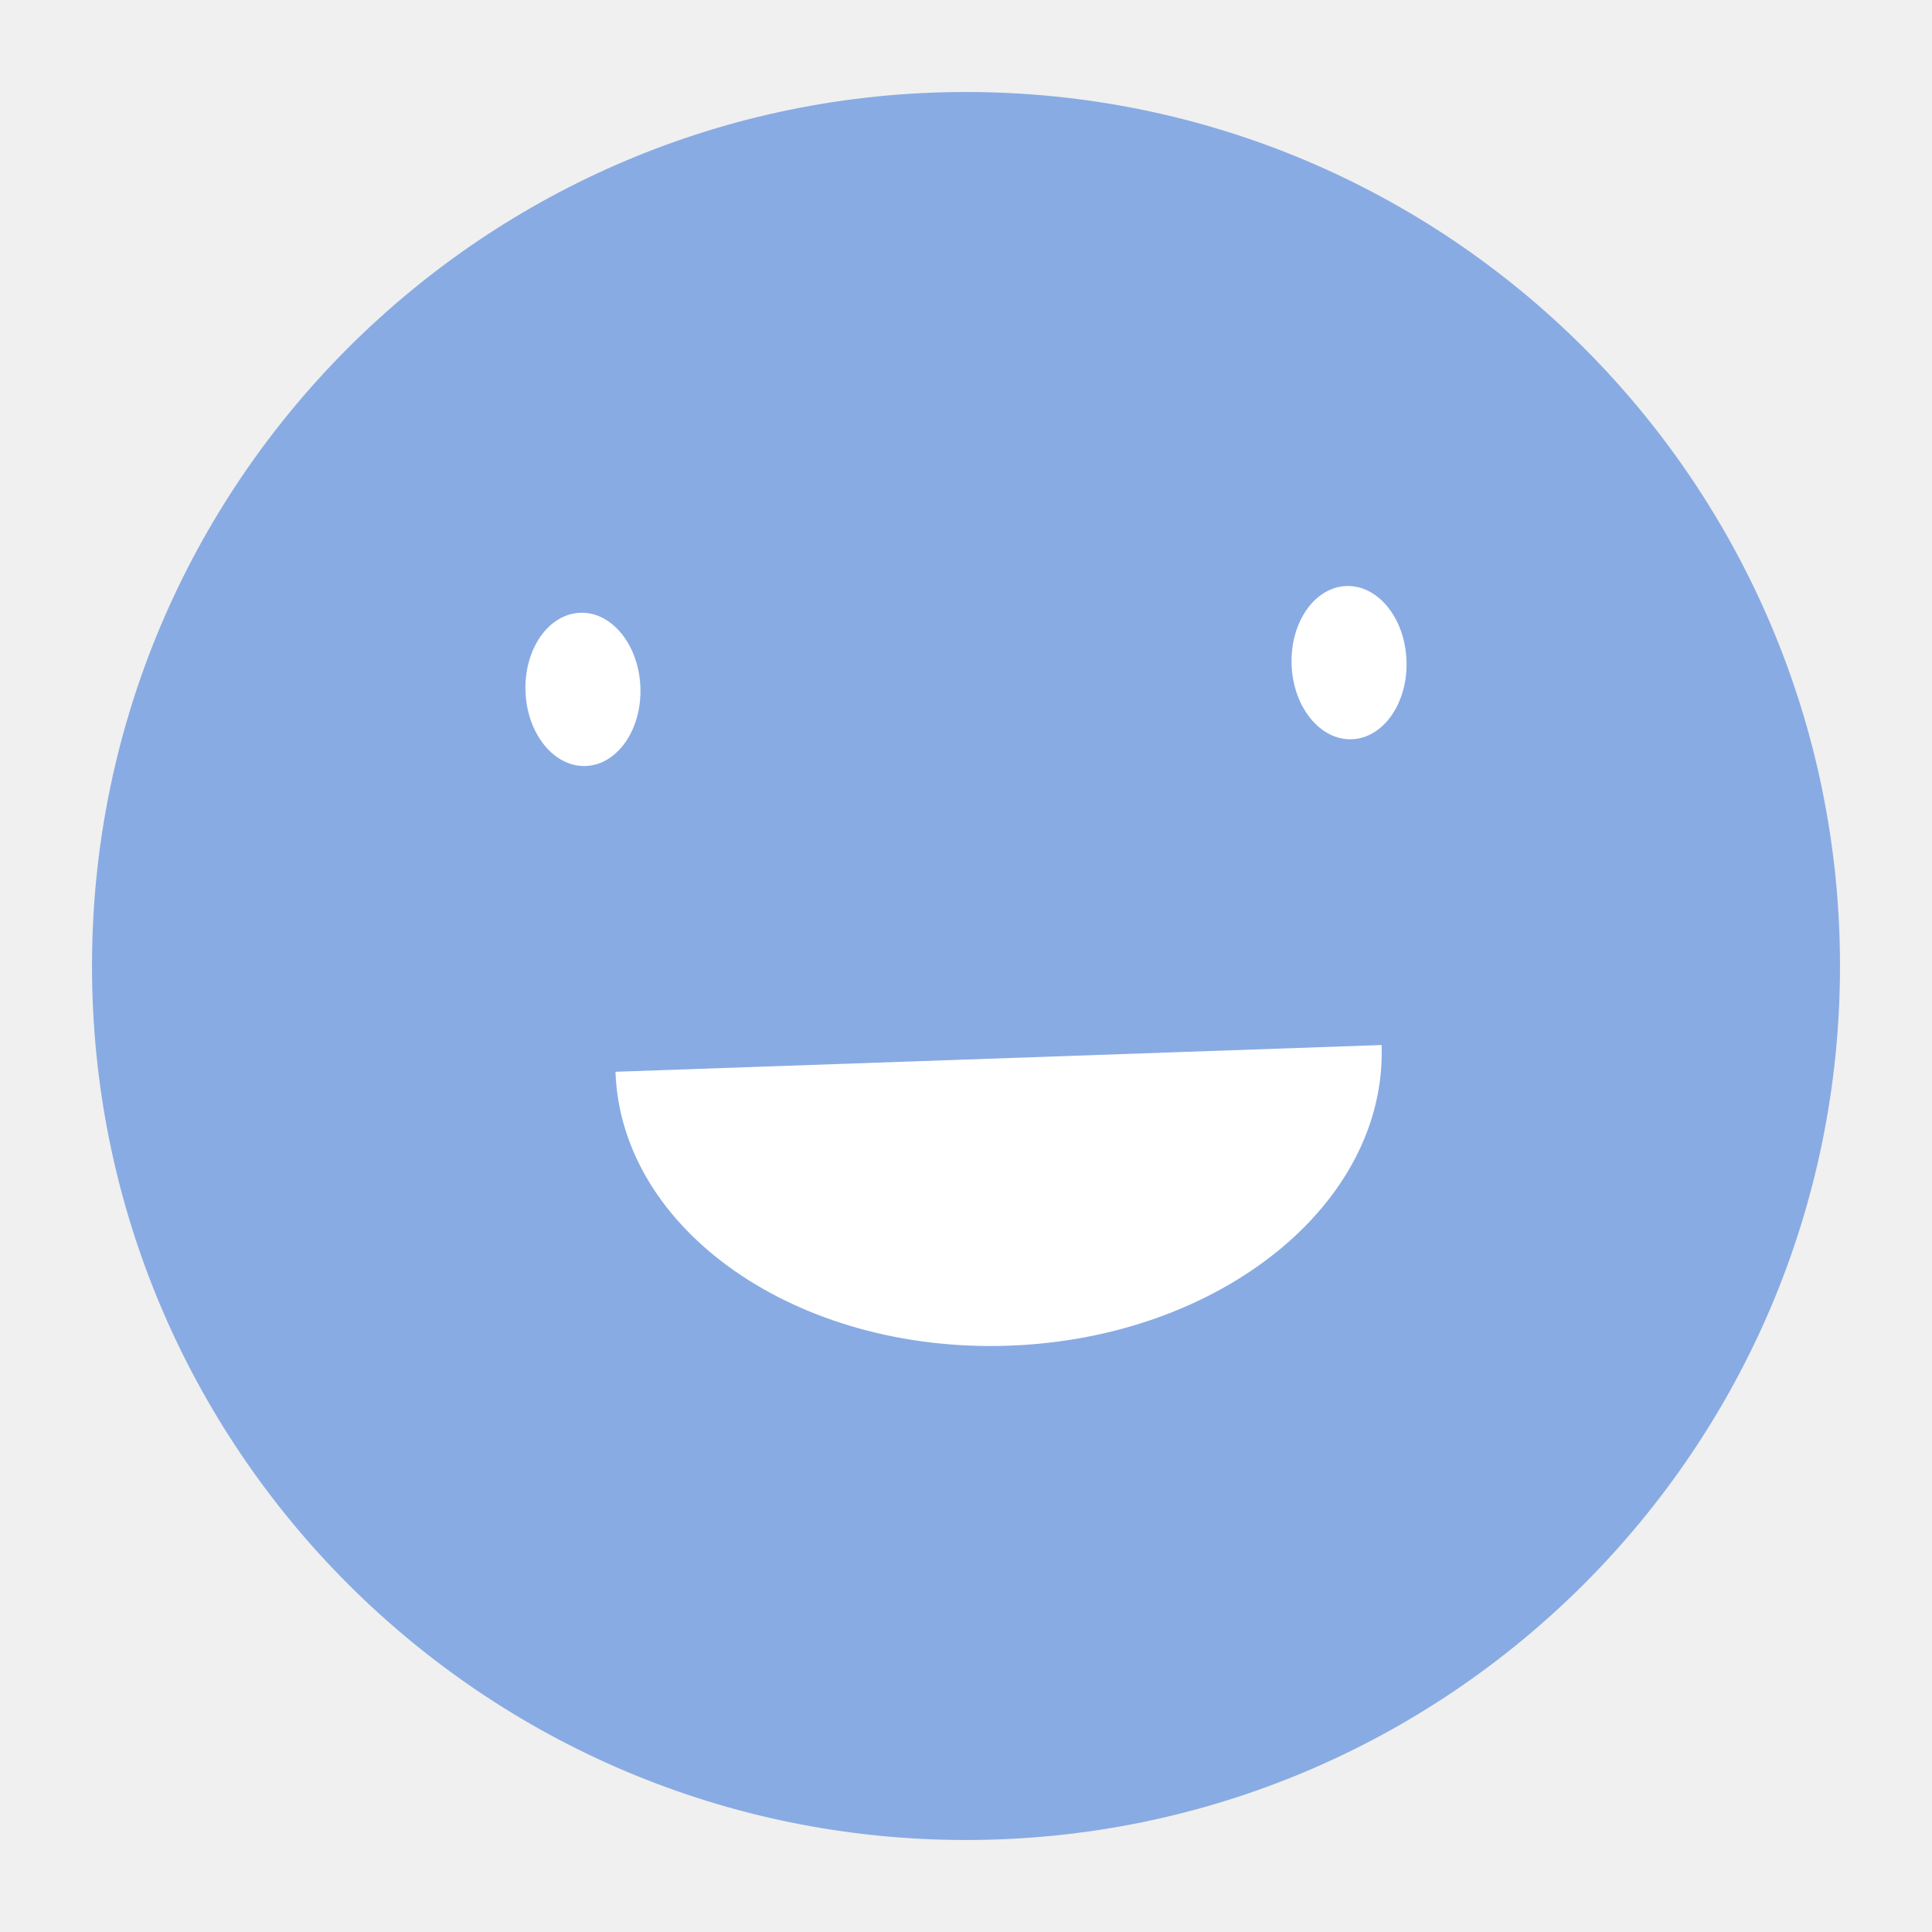
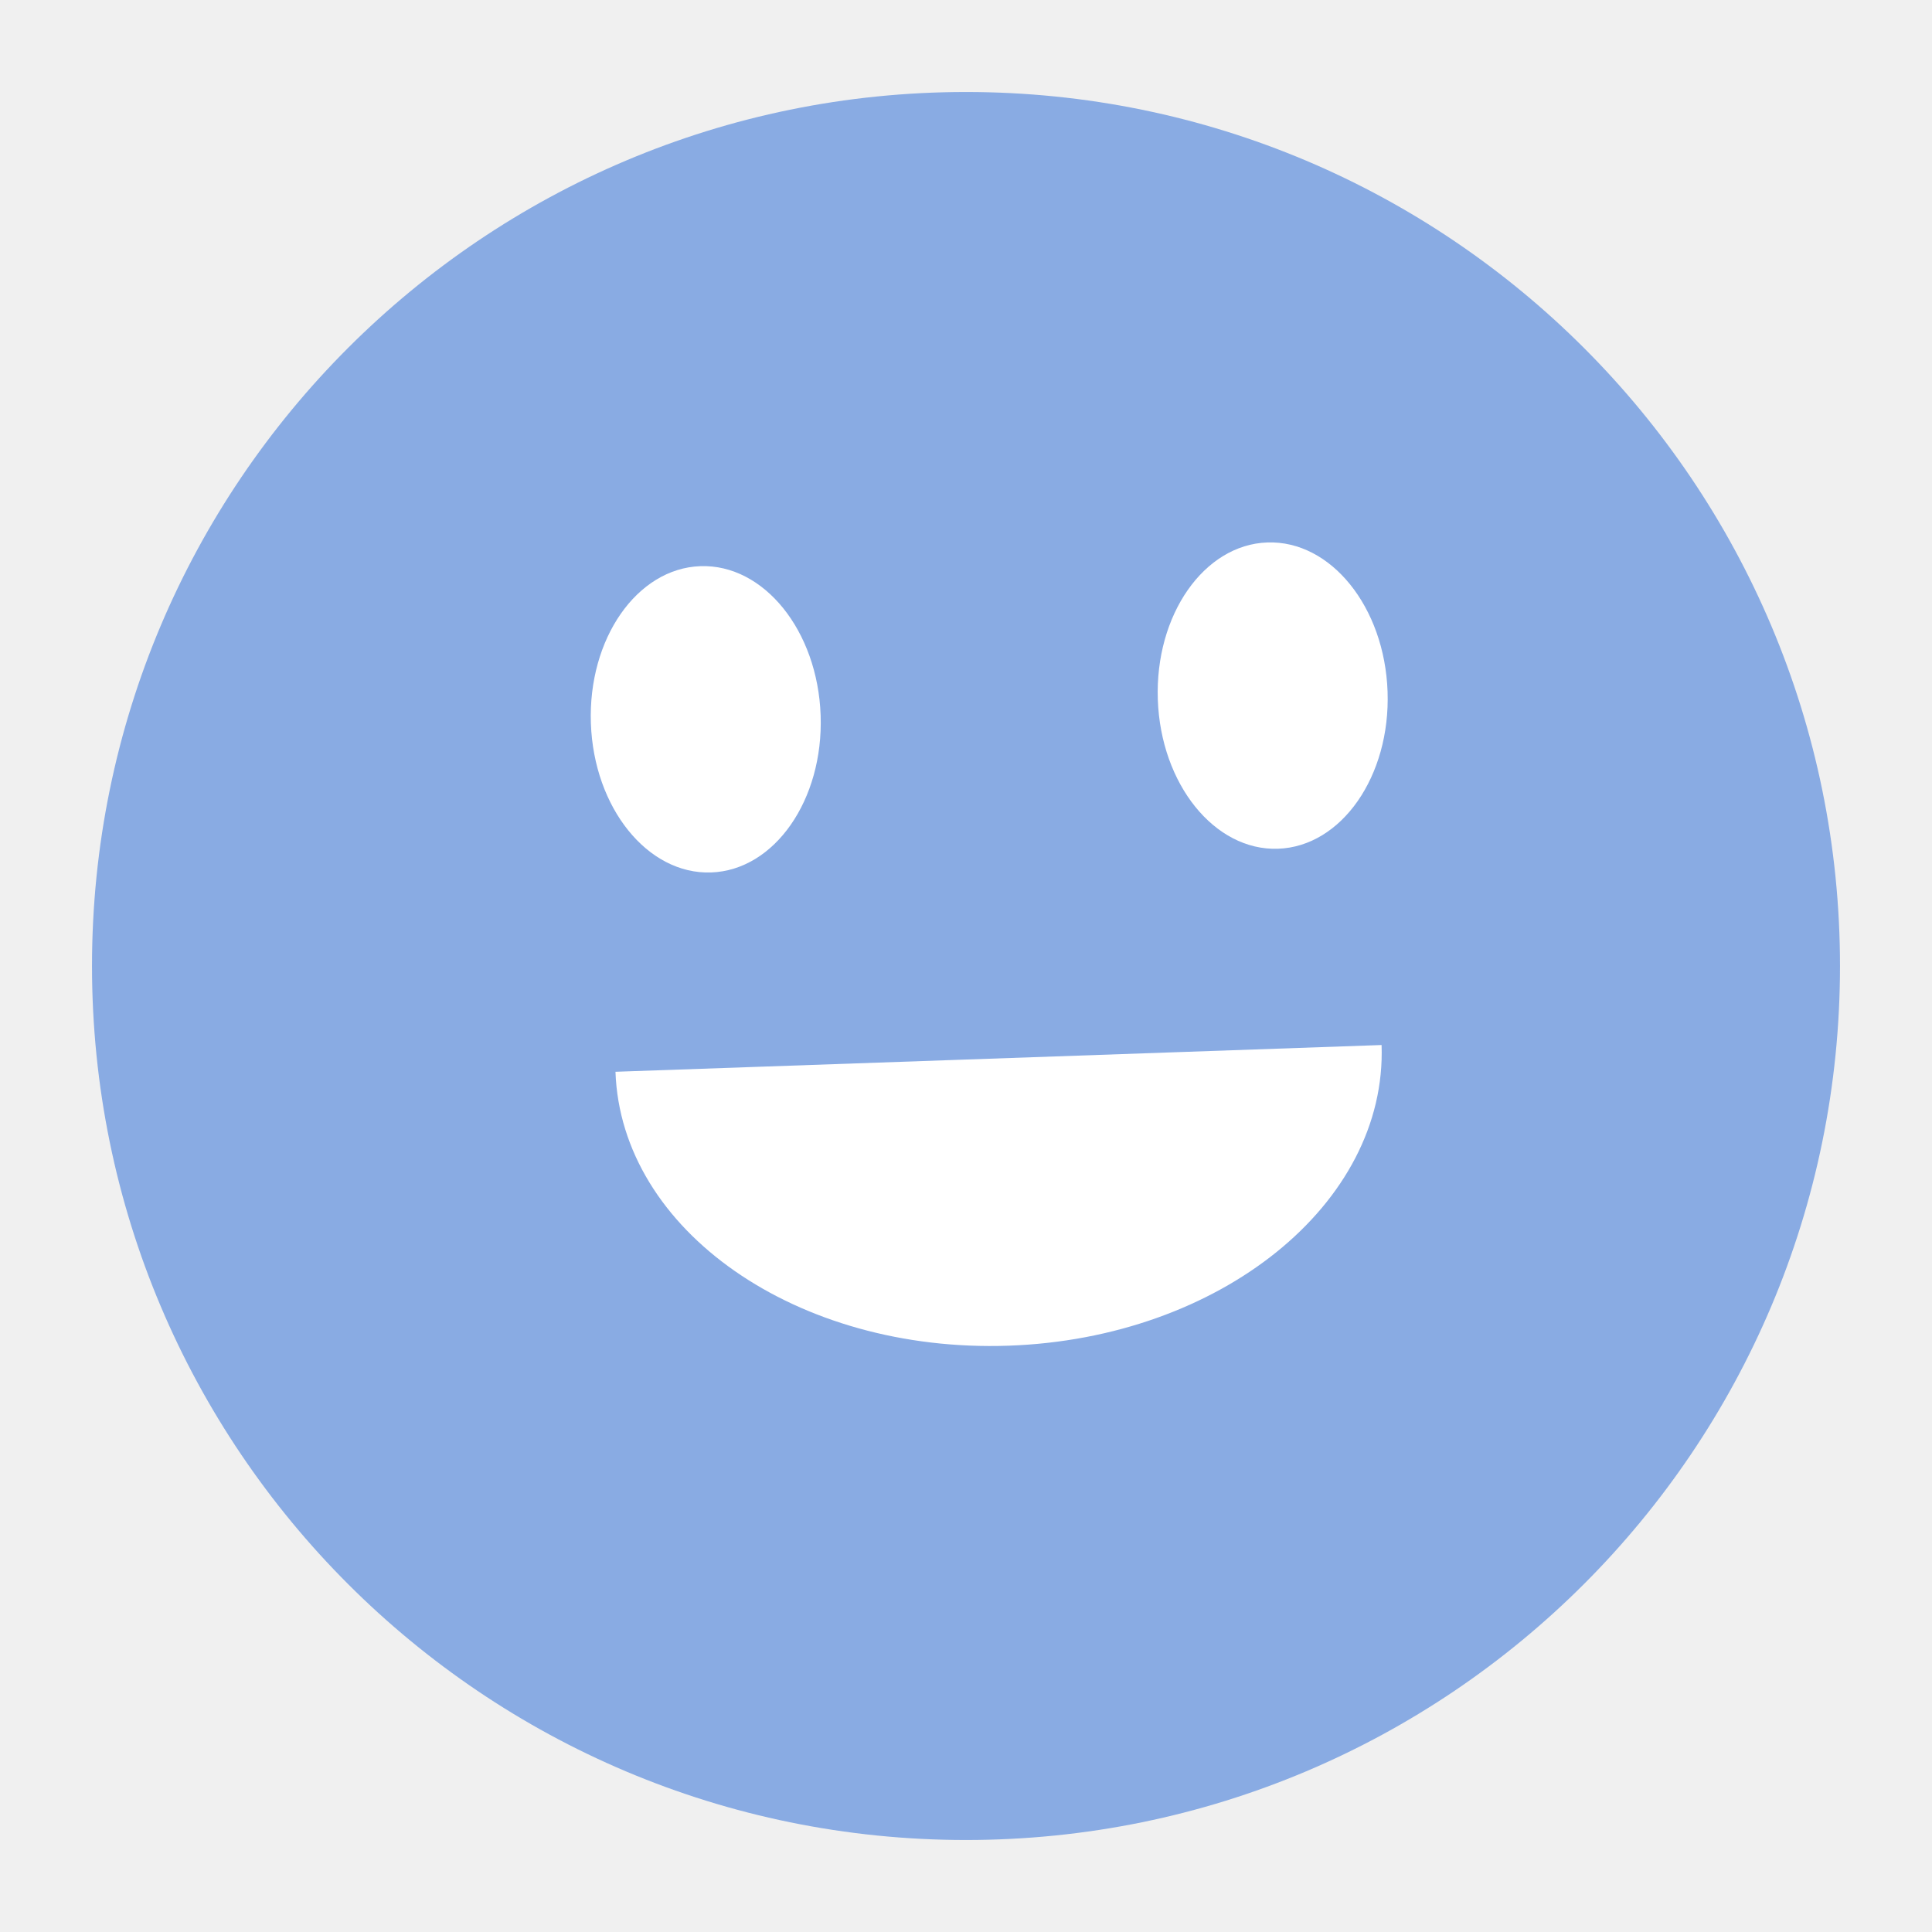
<svg xmlns="http://www.w3.org/2000/svg" viewBox="0 0 42 42" version="1.1" id="svg8">
  <defs id="defs12">
    <mask id="mask__beam" maskUnits="userSpaceOnUse" x="0" y="0" width="36" height="36">
      <rect width="36" height="36" rx="72" fill="#ffffff" id="rect2" x="0" y="0" />
    </mask>
    <mask maskUnits="userSpaceOnUse" id="mask31">
      <rect width="28" height="28" fill="#92a1c6" id="rect33" x="7" y="7" style="fill:#ffffff;stroke-width:4.233" transform="rotate(38)" />
    </mask>
  </defs>
  <circle style="fill:#89abe3;fill-opacity:1;stroke-width:1.89;stroke-linecap:round;stroke-linejoin:bevel;stroke-dasharray:5.669, 1.89;stroke-dashoffset:8.126" id="path16" cx="21" cy="21" r="19" />
  <g fill="none" fill-rule="evenodd" id="g6">
    <rect width="42" height="42" id="rect4" />
  </g>
  <g transform="matrix(1.665453,-0.05815889,0.05815889,1.665453,-9.434171,-9.253523)" id="g15" style="stroke-width:1.333">
    <path d="m 13,20 a 5,3.75 0 0 0 10,0" fill="#000000" id="path9" style="fill:#ffffff;stroke-width:2.54" />
-     <rect x="12" y="14" width="1.5" height="2" rx="1" stroke="none" fill="#000000" id="rect11" style="fill:#ffffff;stroke-width:2.54" />
-     <rect x="22" y="14" width="1.5" height="2" rx="1" stroke="none" fill="#000000" id="rect13" style="fill:#ffffff;stroke-width:2.54" />
+     <rect x="12.838" y="13.447" width="2.999" height="3.998" rx="1.999" stroke="none" fill="#000000" id="rect11" style="fill:#ffffff;stroke-width:2.54" />
+     <rect x="20.24" y="13.396" width="2.999" height="3.998" rx="1.999" stroke="none" fill="#000000" id="rect13" style="fill:#ffffff;stroke-width:2.54" />
  </g>
</svg>
